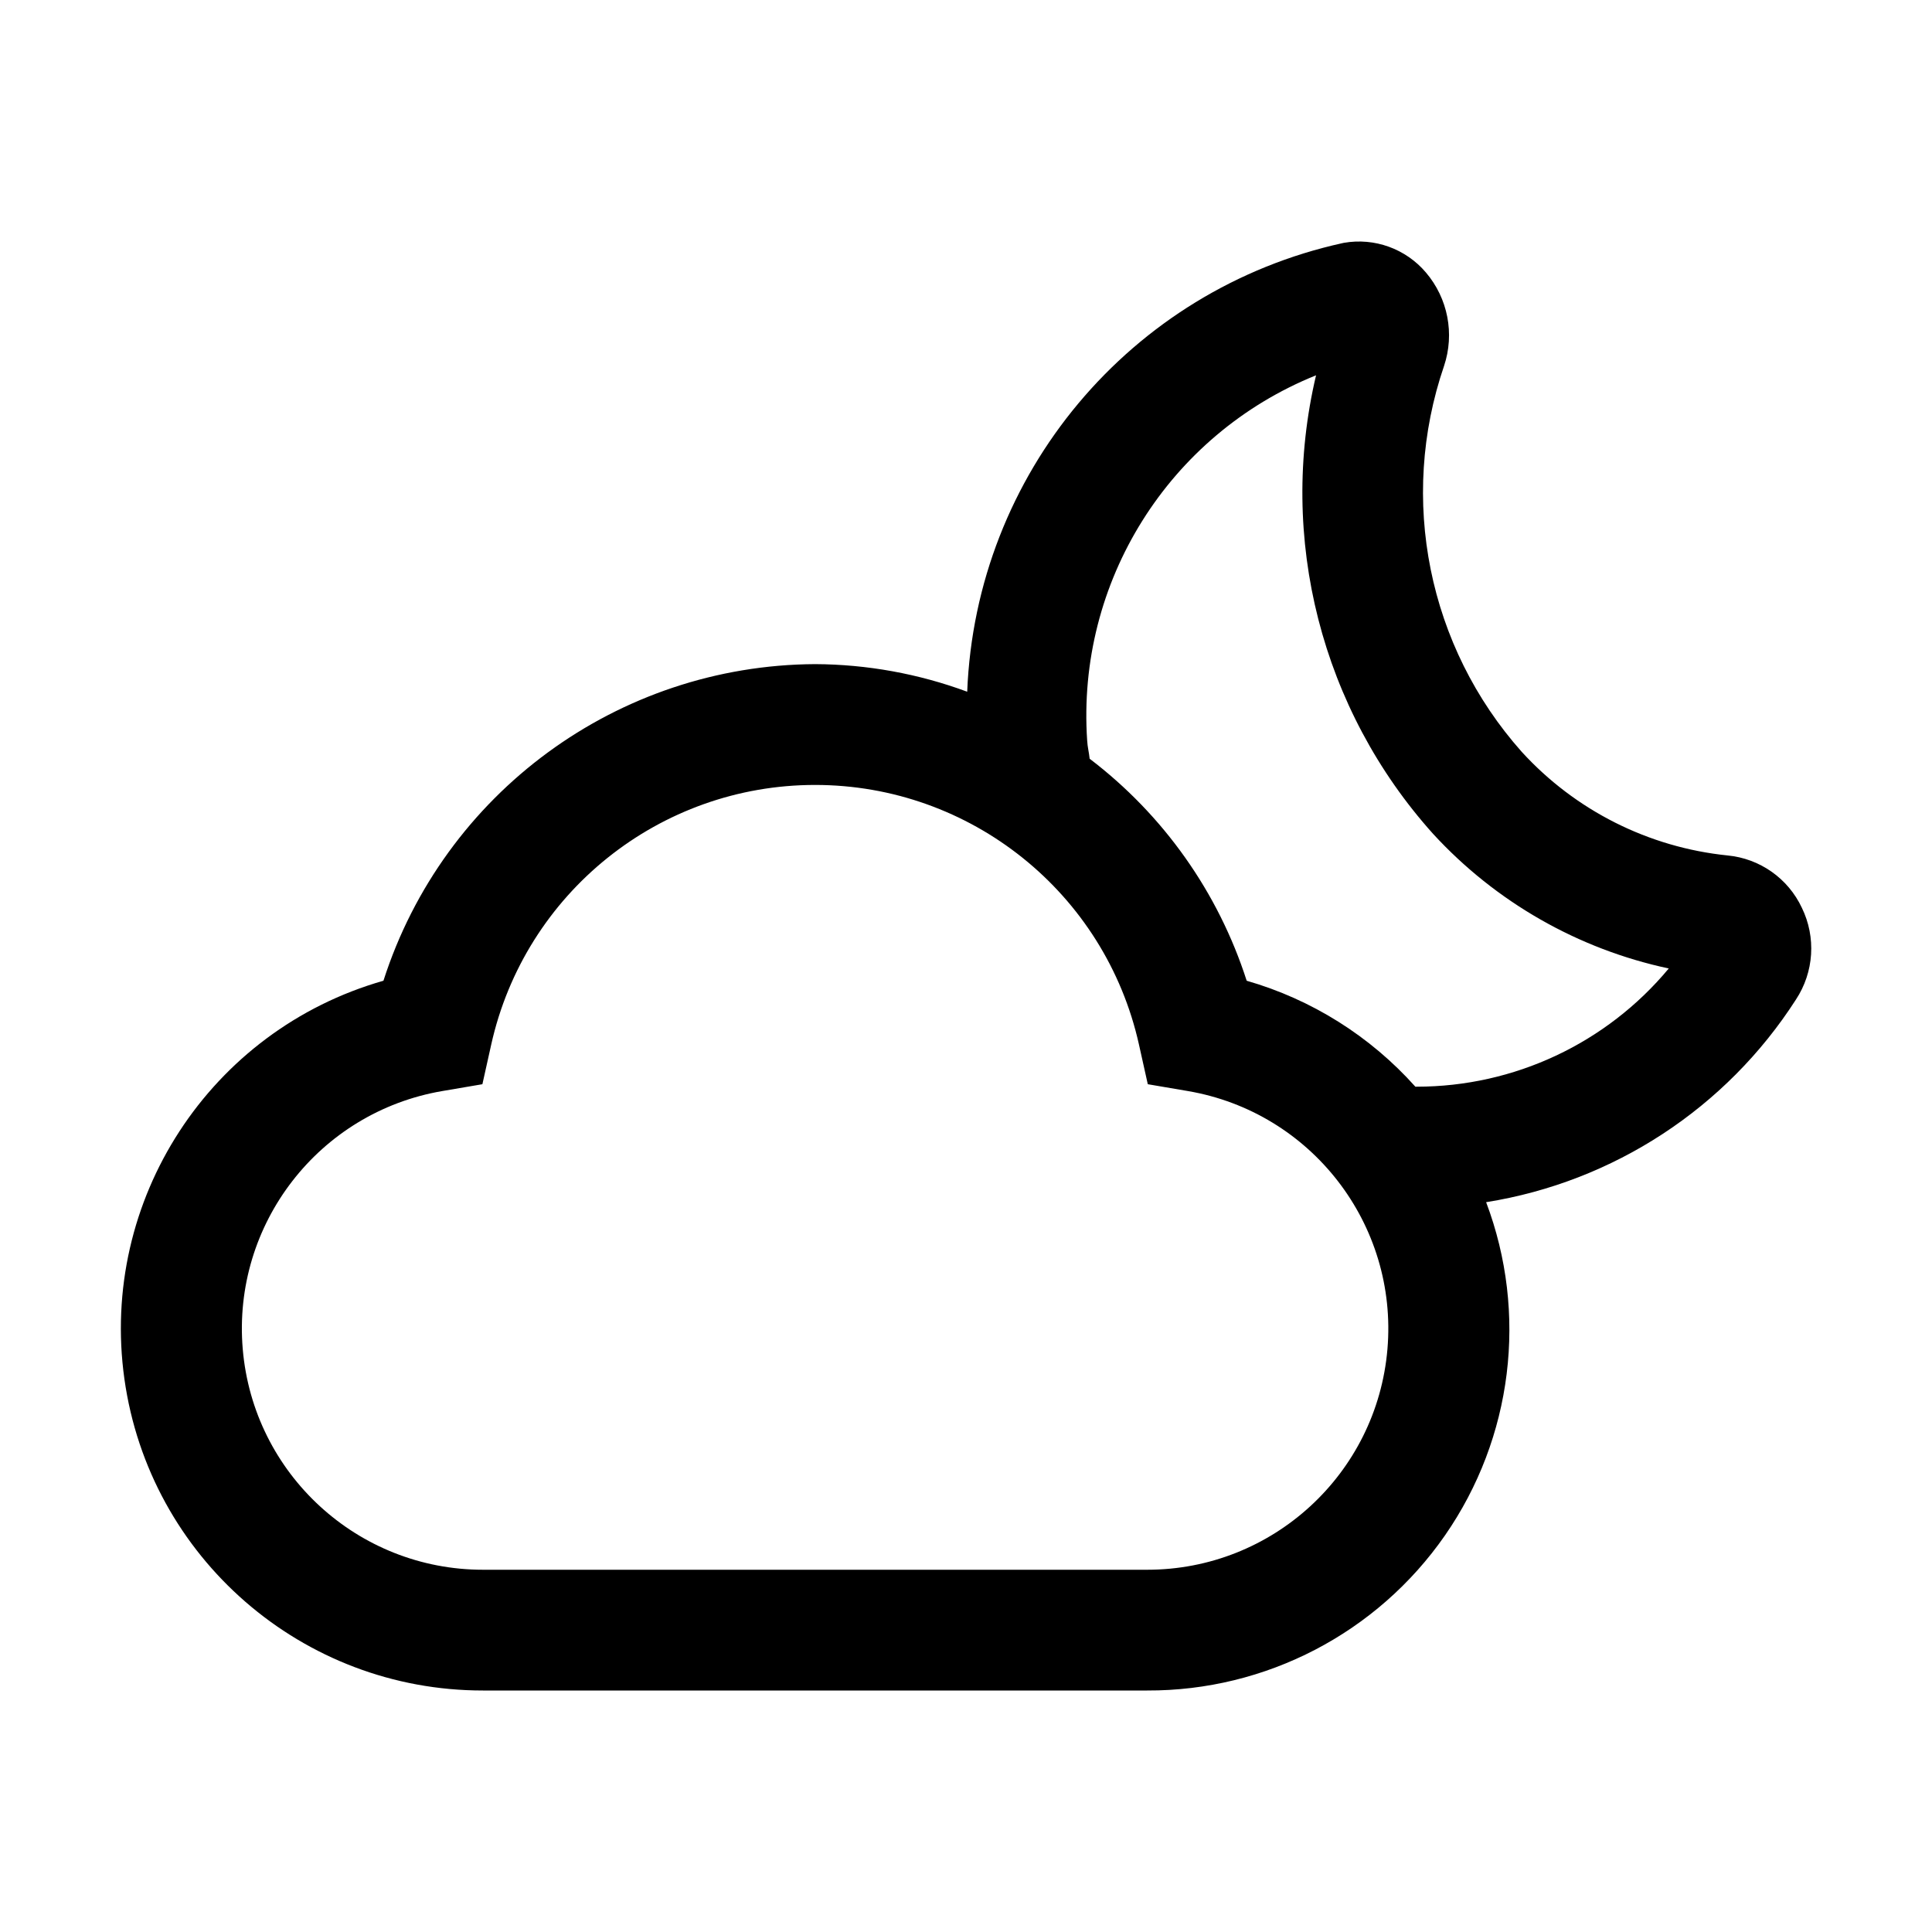
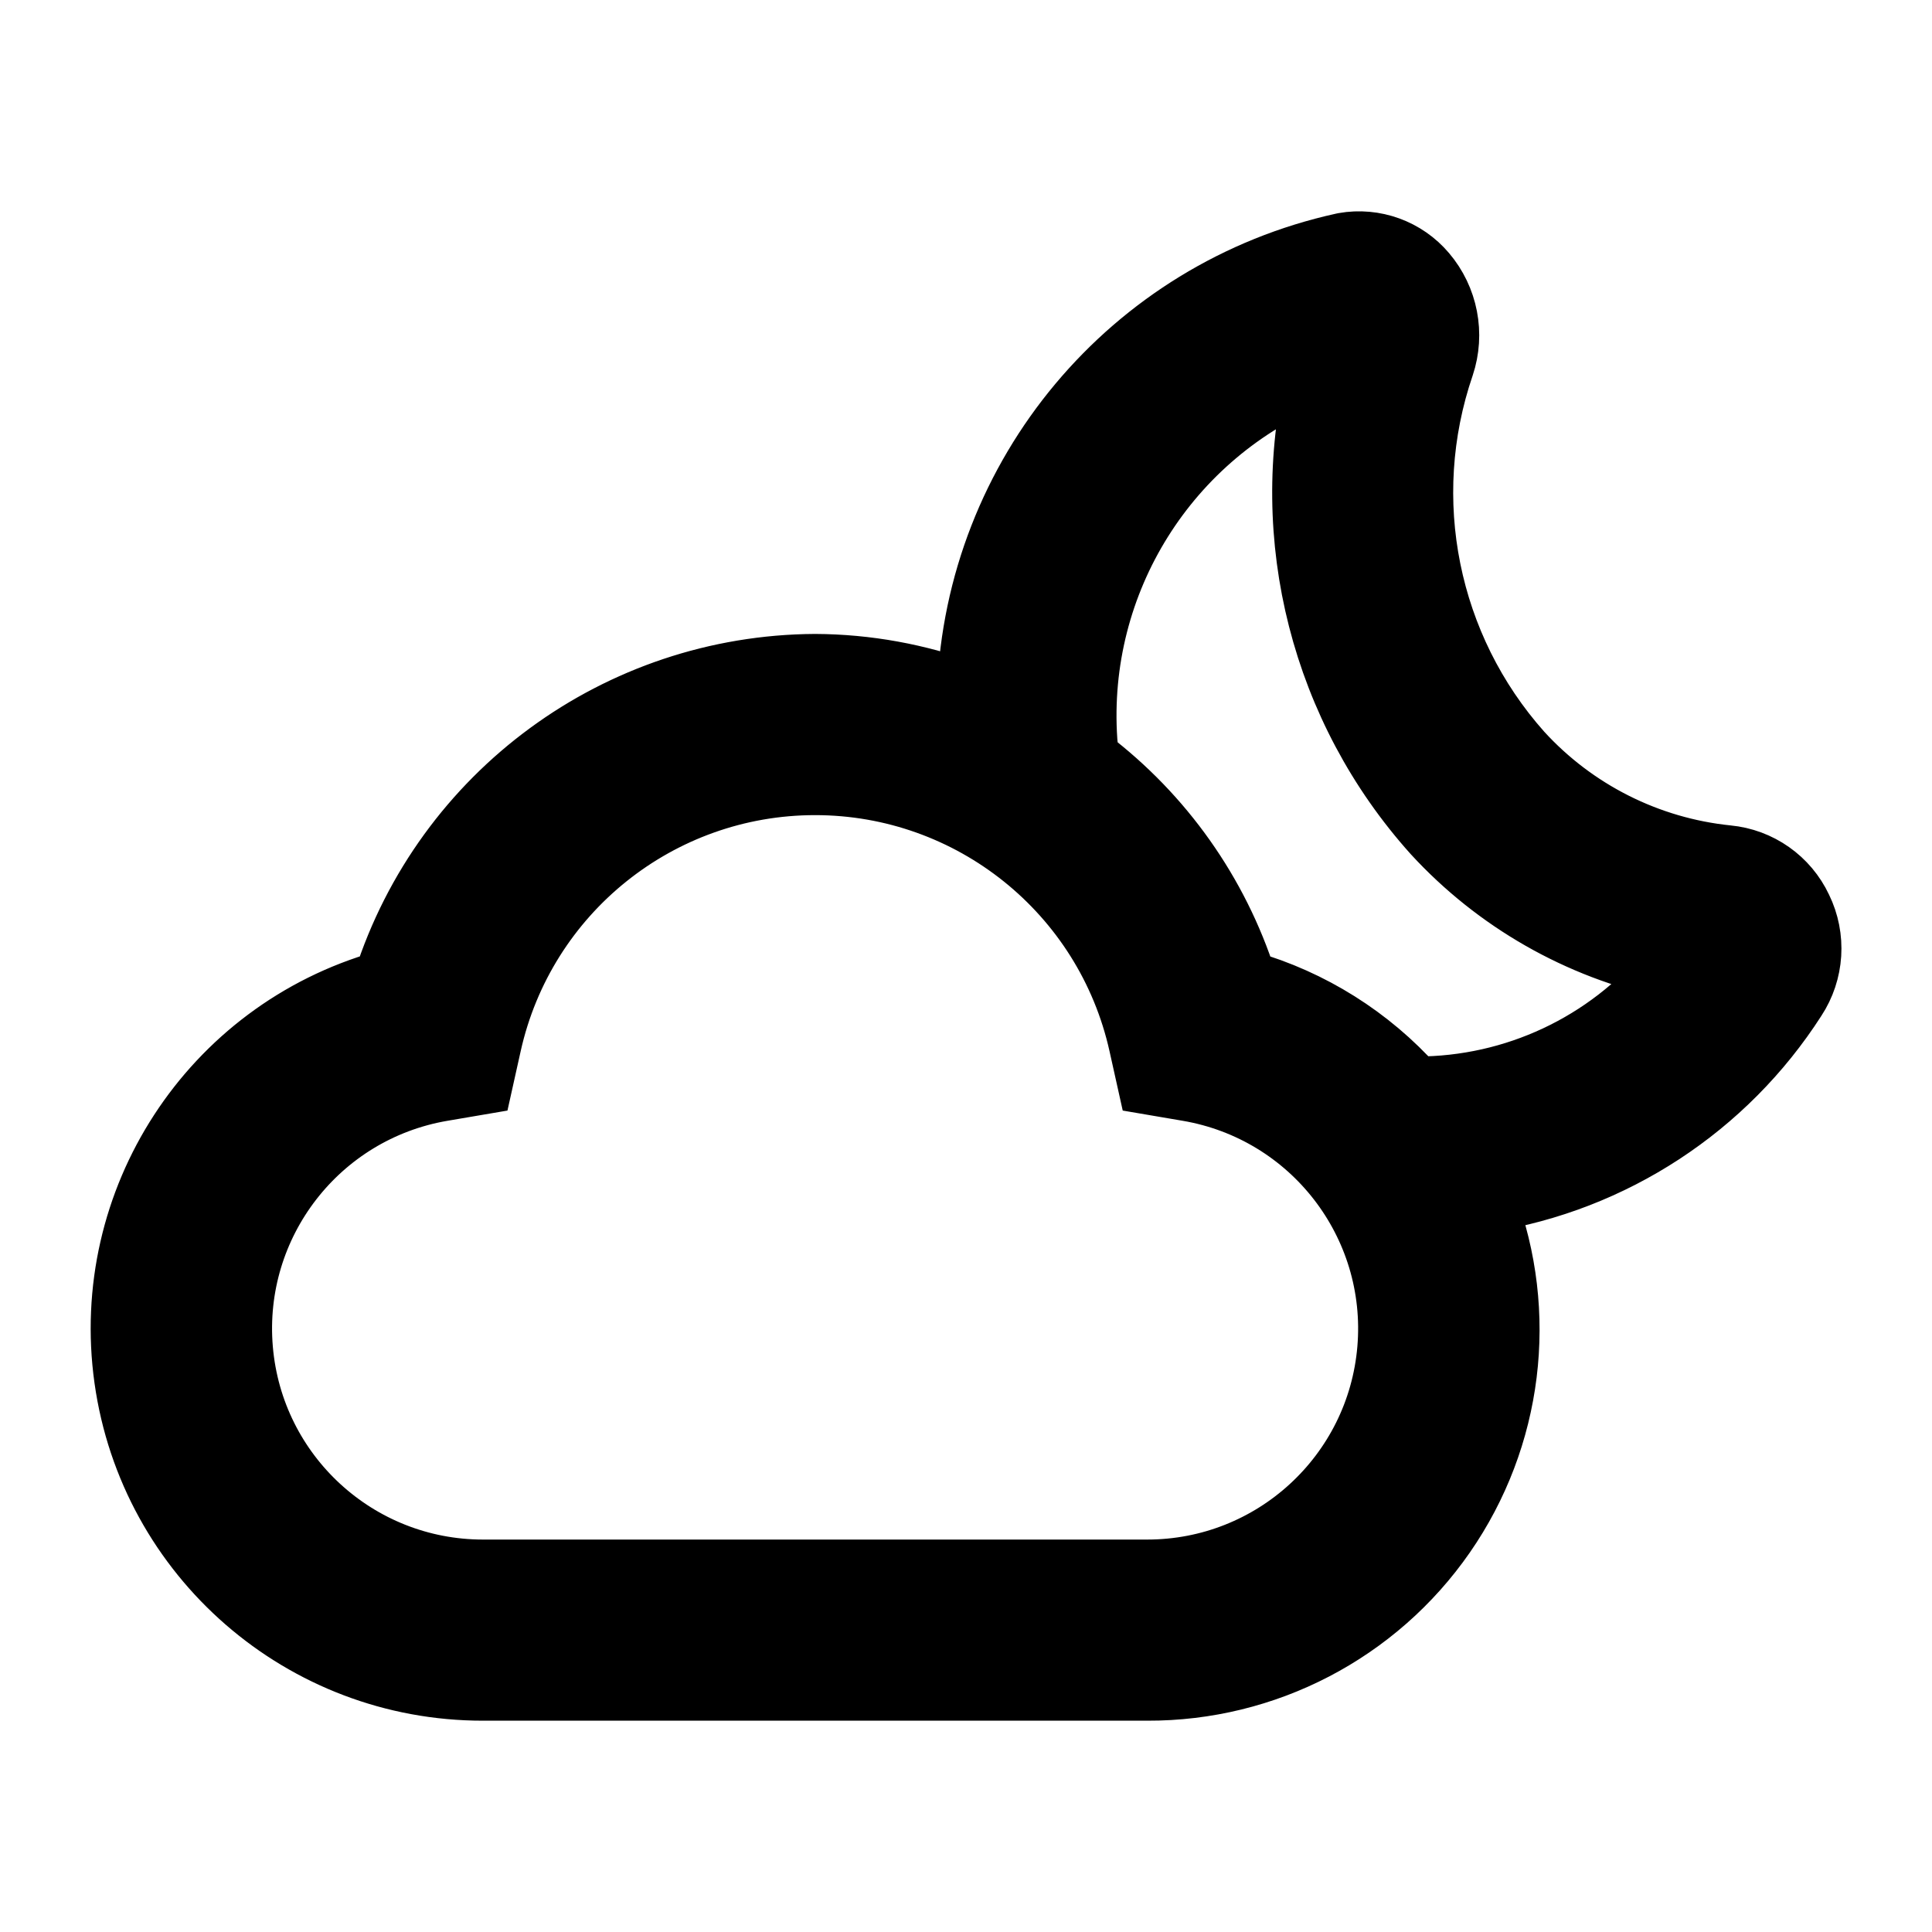
<svg xmlns="http://www.w3.org/2000/svg" fill="currentColor" width="800px" height="800px" viewBox="0 0 32 32" id="icon">
  <defs>
    <style>.cls-1{fill:none;}</style>
  </defs>
-   <path d="M29.844,15.035a1.517,1.517,0,0,0-1.23-.866,5.355,5.355,0,0,1-3.409-1.716A6.465,6.465,0,0,1,23.918,6.061a1.603,1.603,0,0,0-.299-1.546,1.454,1.454,0,0,0-1.36-.493l-.019.004a7.927,7.927,0,0,0-6.22,7.431A7.364,7.364,0,0,0,13.5,11a7.551,7.551,0,0,0-7.149,5.244A5.993,5.993,0,0,0,8,28H19a5.977,5.977,0,0,0,5.615-8.088,7.505,7.505,0,0,0,5.132-3.357A1.537,1.537,0,0,0,29.844,15.035ZM19,26H8a3.993,3.993,0,0,1-.673-7.929l.663-.113.146-.656a5.496,5.496,0,0,1,10.729,0l.146.656.663.113A3.993,3.993,0,0,1,19,26Zm4.465-8.001h-.022a5.958,5.958,0,0,0-2.794-1.755,7.507,7.507,0,0,0-2.601-3.677c-.01-.102-.036-.198-.041-.301a6.078,6.078,0,0,1,3.791-6.05,8.458,8.458,0,0,0,1.94,7.597A7.401,7.401,0,0,0,27.64,16.041,5.429,5.429,0,0,1,23.465,17.999Z" />
+   <path fill="currentColor" stroke="currentColor" d="M29.844,15.035a1.517,1.517,0,0,0-1.23-.866,5.355,5.355,0,0,1-3.409-1.716A6.465,6.465,0,0,1,23.918,6.061a1.603,1.603,0,0,0-.299-1.546,1.454,1.454,0,0,0-1.36-.493l-.019.004a7.927,7.927,0,0,0-6.22,7.431A7.364,7.364,0,0,0,13.5,11a7.551,7.551,0,0,0-7.149,5.244A5.993,5.993,0,0,0,8,28H19a5.977,5.977,0,0,0,5.615-8.088,7.505,7.505,0,0,0,5.132-3.357A1.537,1.537,0,0,0,29.844,15.035ZM19,26H8a3.993,3.993,0,0,1-.673-7.929l.663-.113.146-.656a5.496,5.496,0,0,1,10.729,0l.146.656.663.113A3.993,3.993,0,0,1,19,26Zm4.465-8.001h-.022a5.958,5.958,0,0,0-2.794-1.755,7.507,7.507,0,0,0-2.601-3.677c-.01-.102-.036-.198-.041-.301a6.078,6.078,0,0,1,3.791-6.05,8.458,8.458,0,0,0,1.94,7.597A7.401,7.401,0,0,0,27.64,16.041,5.429,5.429,0,0,1,23.465,17.999Z" />
  <rect id="_Transparent_Rectangle_" data-name="&lt;Transparent Rectangle&gt;" class="cls-1" width="32" height="32" />
</svg>
